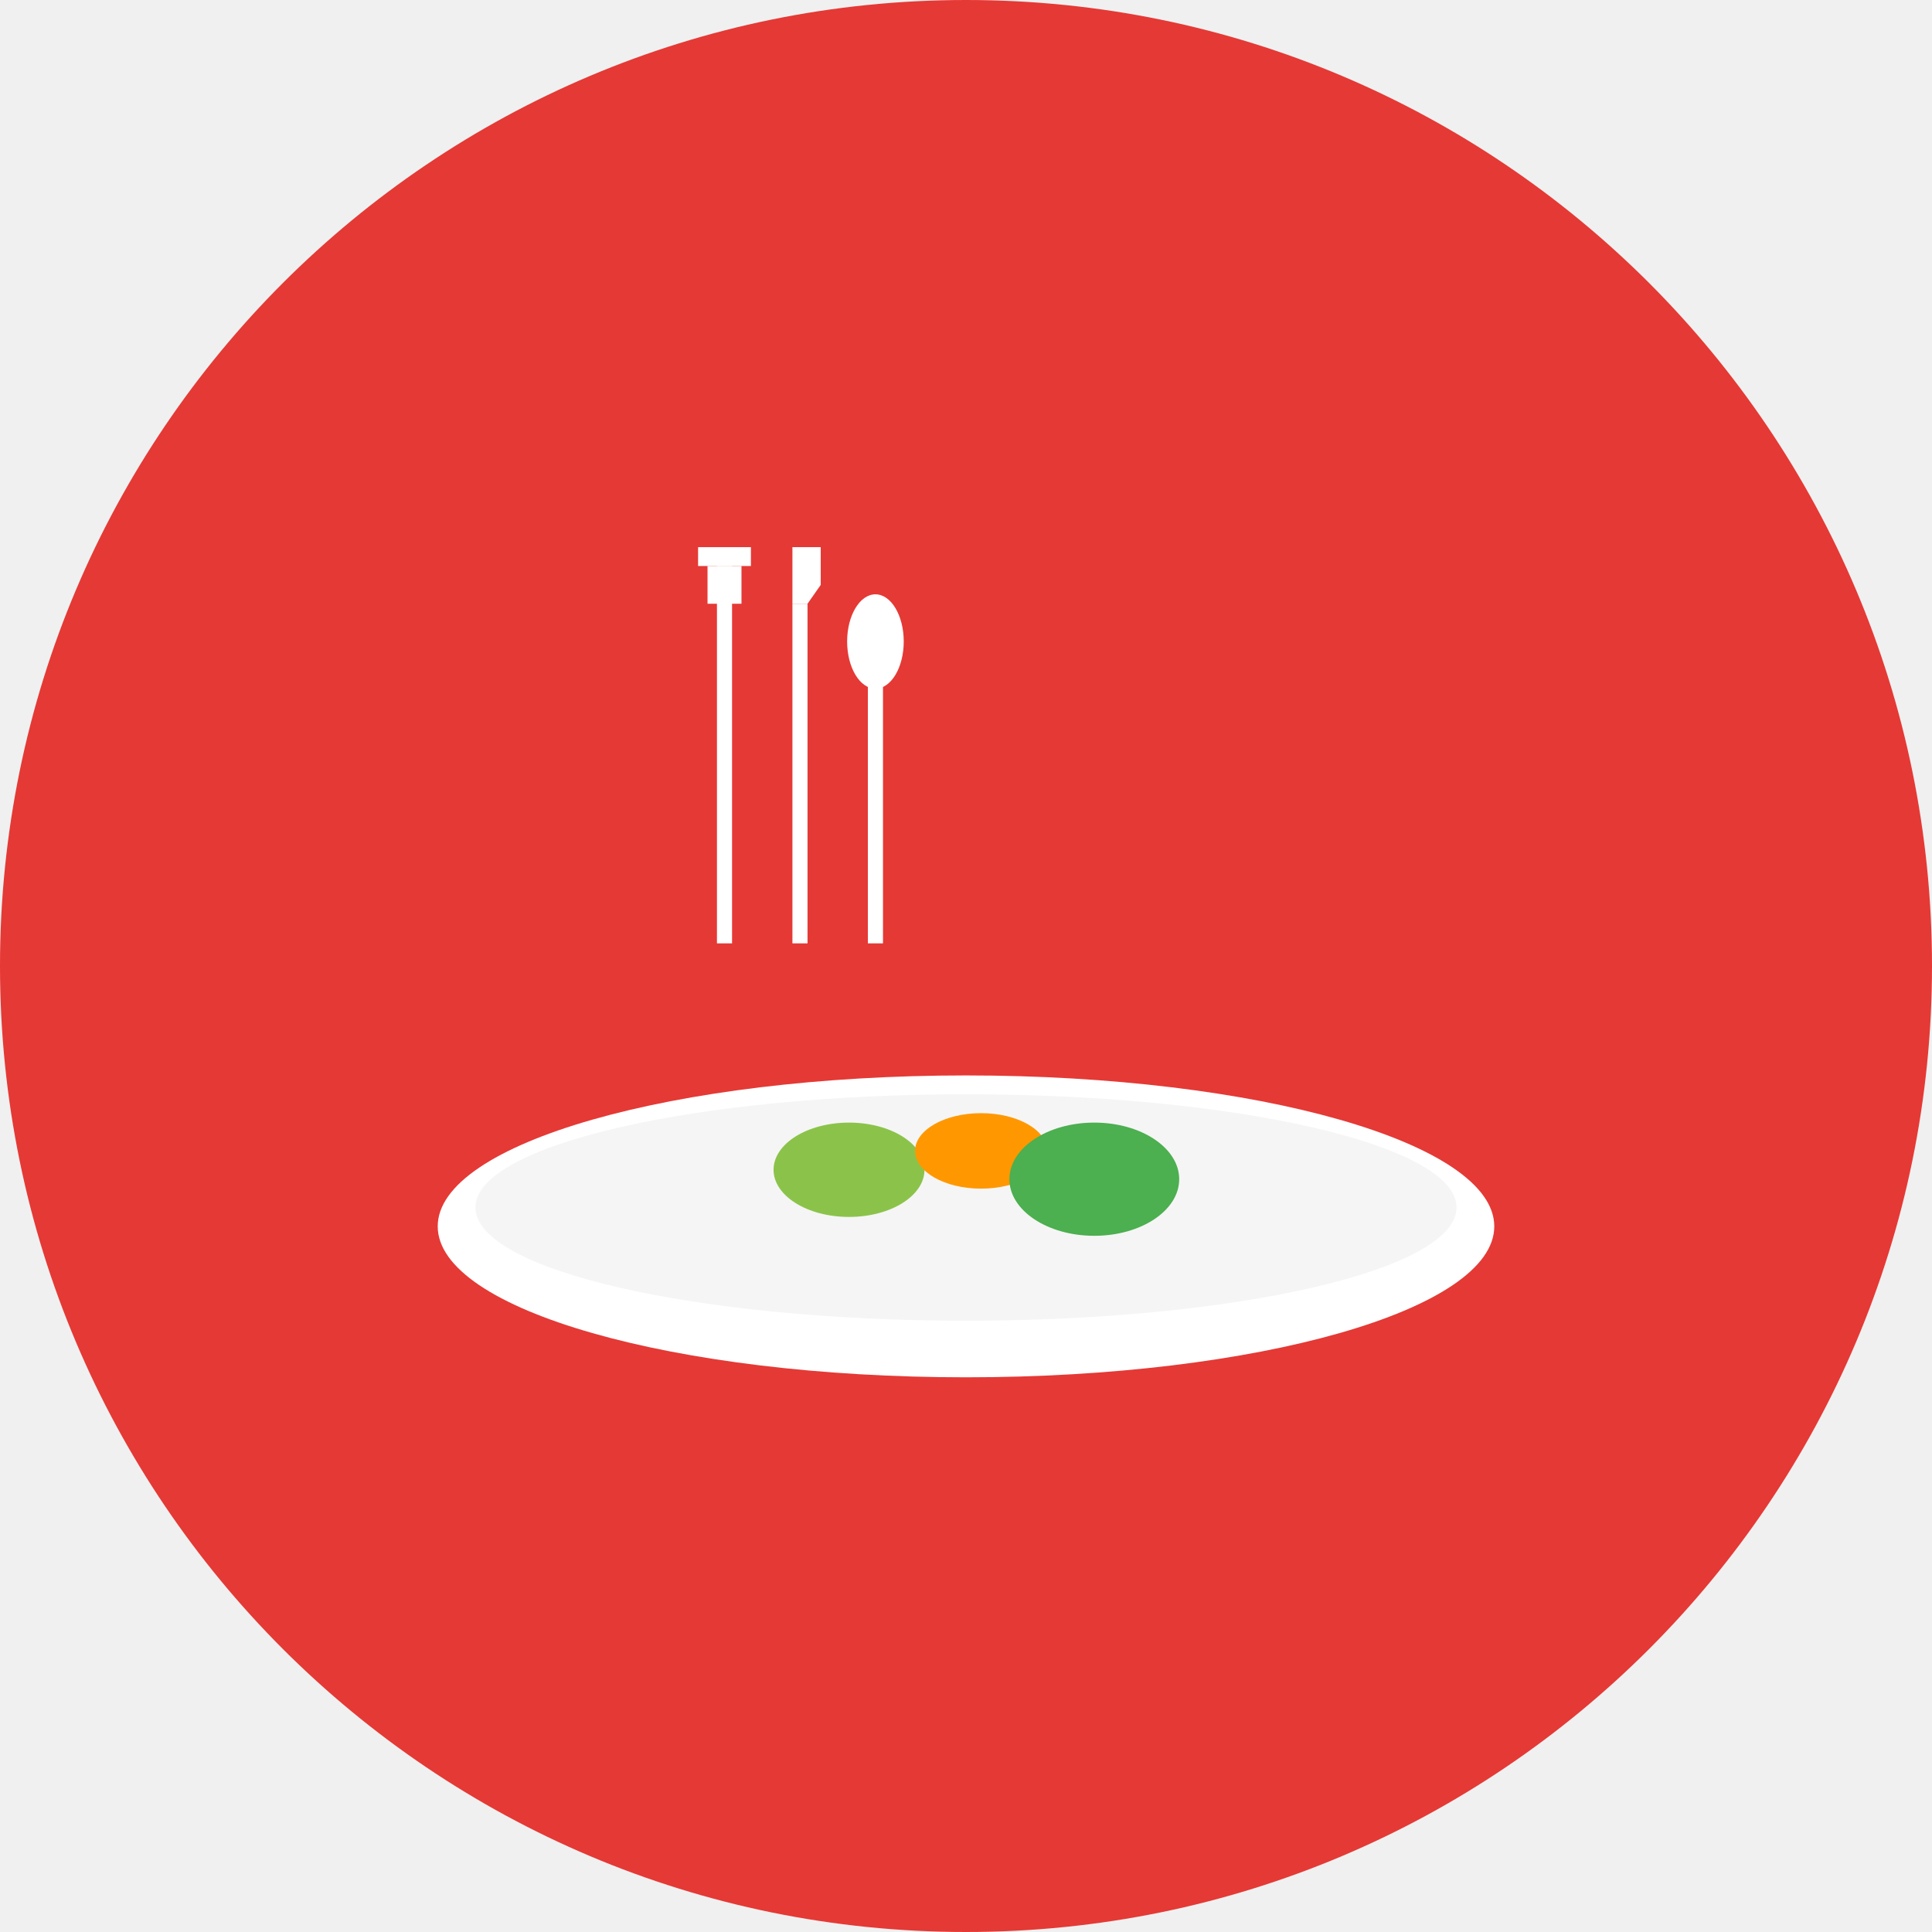
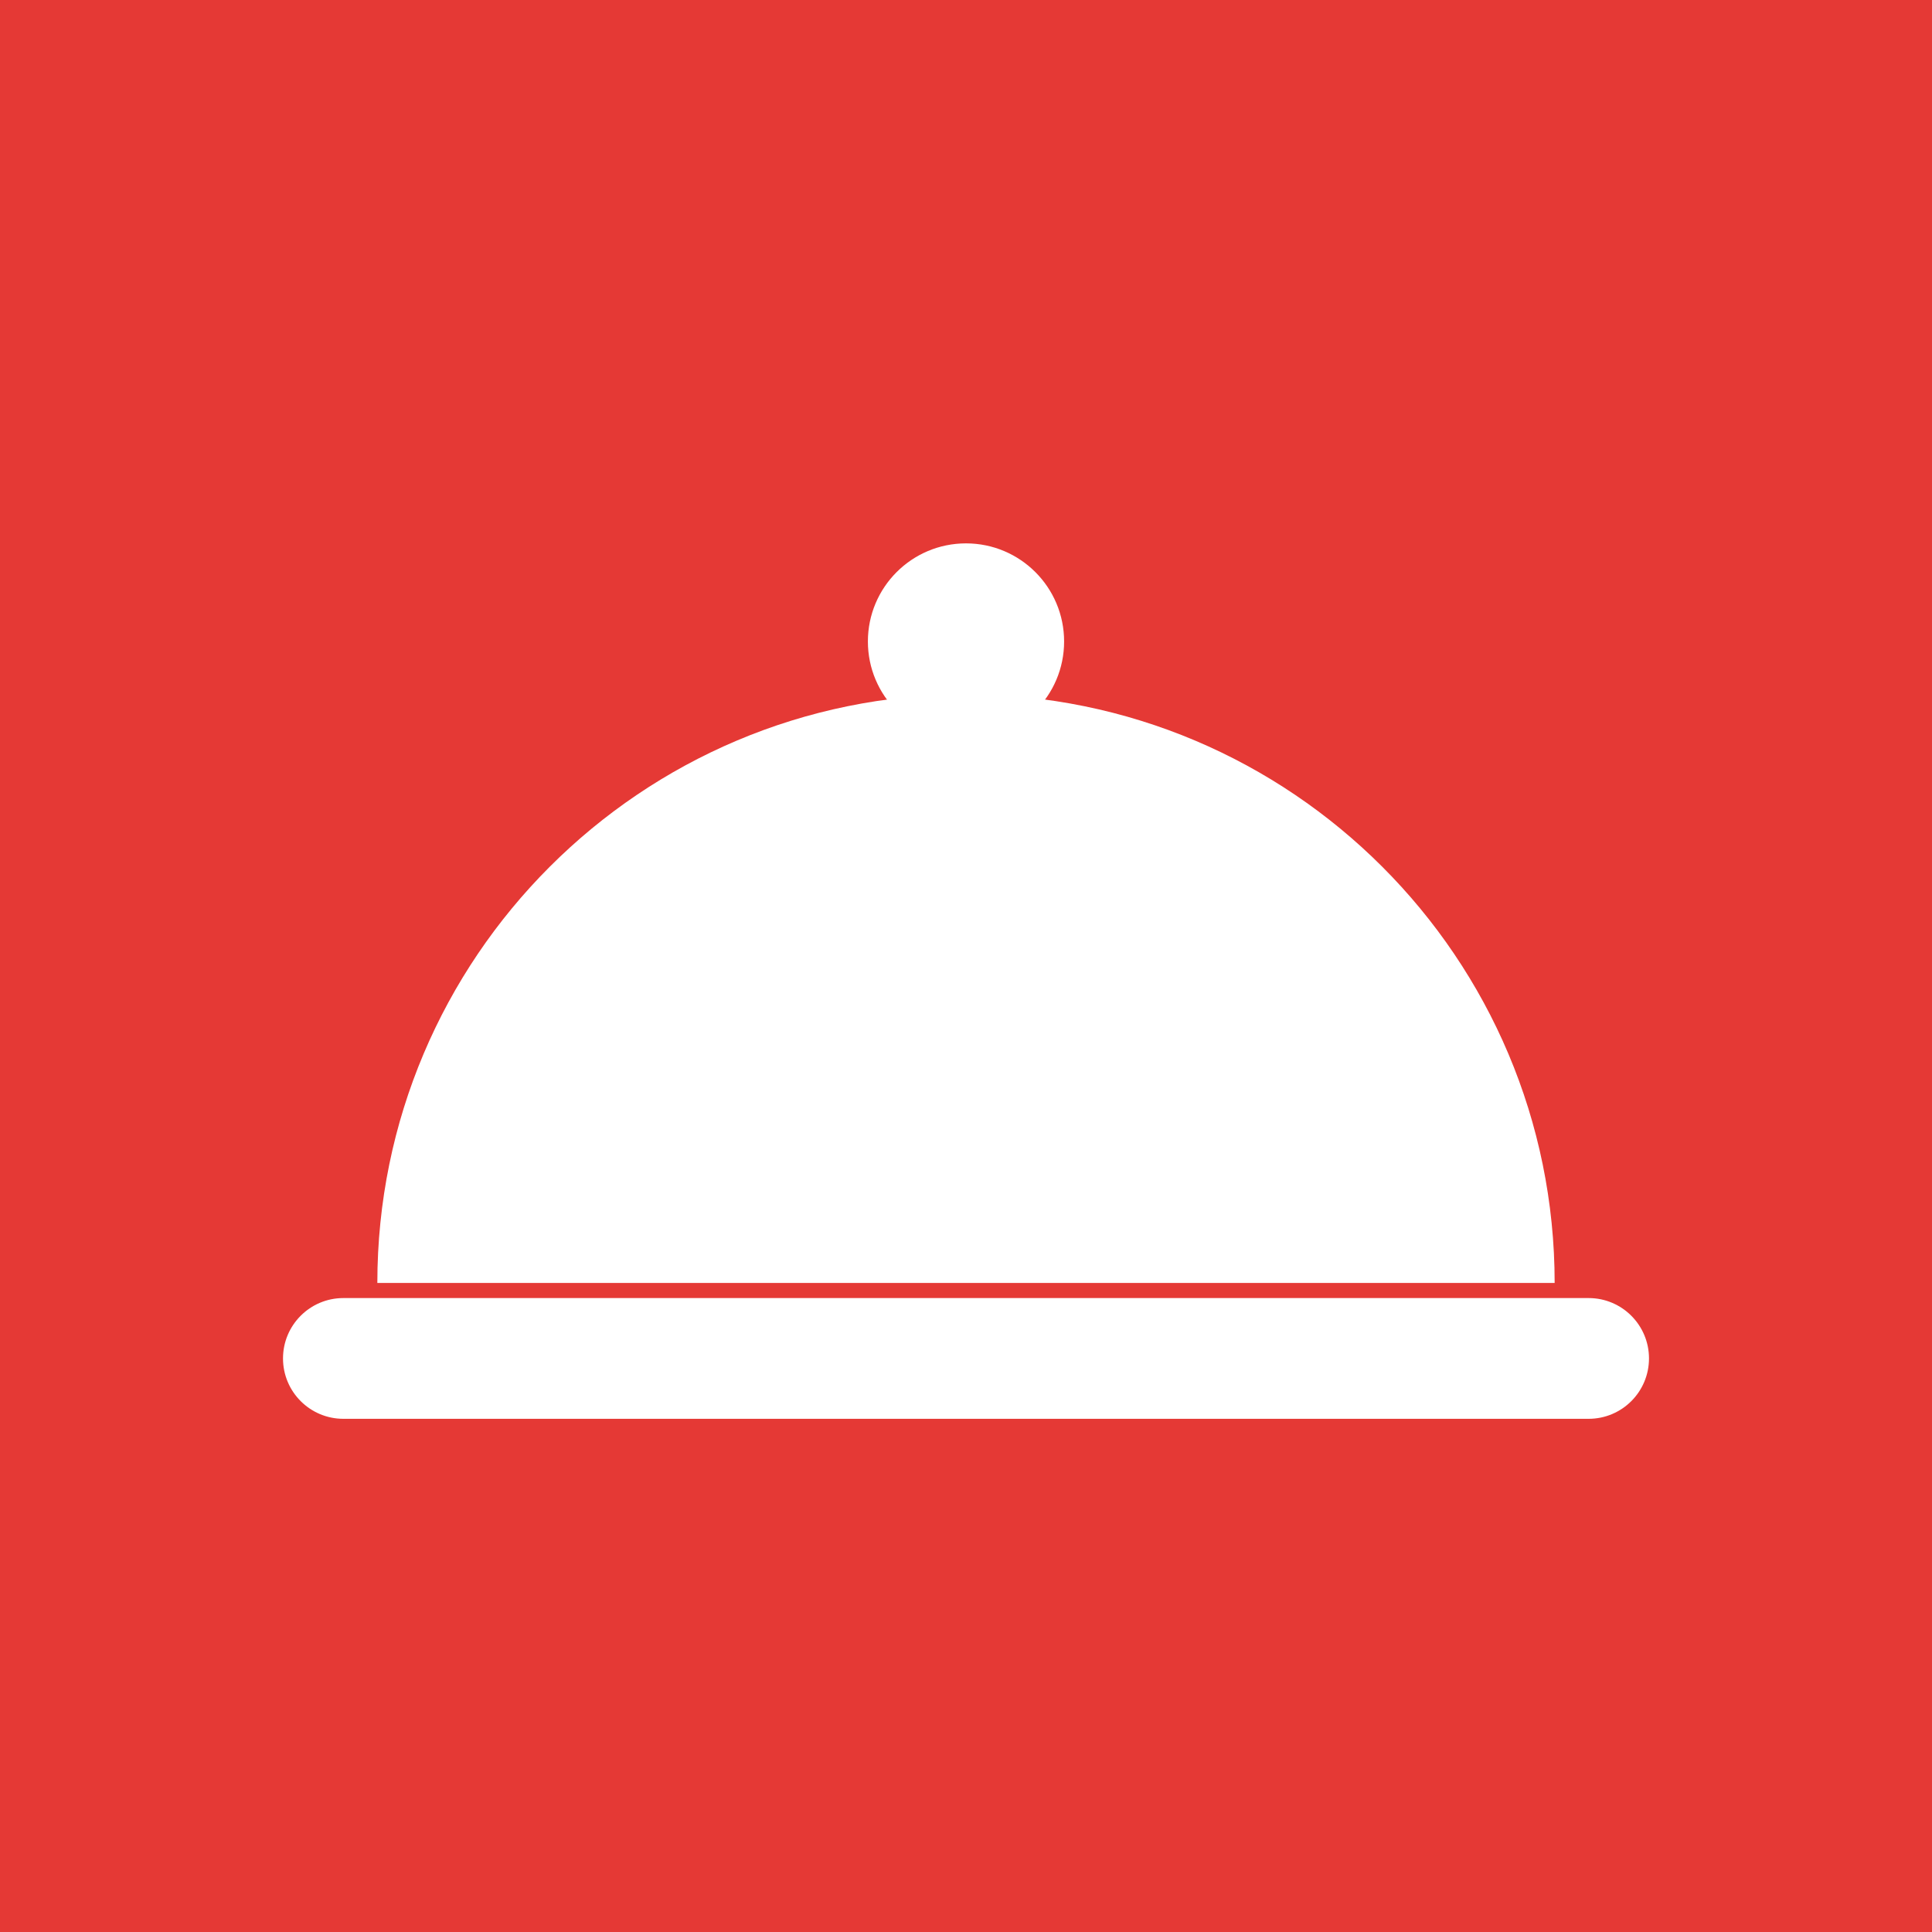
- <svg xmlns="http://www.w3.org/2000/svg" width="1024" height="1024" viewBox="0 0 1024 1024" fill="none">
-   <circle cx="512" cy="512" r="512" fill="#E53935" />
-   <ellipse cx="512" cy="650" rx="280" ry="80" fill="#FFFFFF" />
-   <ellipse cx="512" cy="640" rx="260" ry="60" fill="#F5F5F5" />
-   <ellipse cx="450" cy="620" rx="40" ry="25" fill="#8BC34A" />
-   <ellipse cx="520" cy="610" rx="35" ry="20" fill="#FF9800" />
-   <ellipse cx="580" cy="625" rx="45" ry="30" fill="#4CAF50" />
-   <rect x="380" y="300" width="8" height="200" fill="#FFFFFF" />
-   <rect x="375" y="300" width="18" height="20" fill="#FFFFFF" />
-   <rect x="370" y="290" width="28" height="10" fill="#FFFFFF" />
-   <rect x="420" y="320" width="8" height="180" fill="#FFFFFF" />
-   <polygon points="420,320 428,320 435,310 435,290 420,290" fill="#FFFFFF" />
-   <rect x="460" y="340" width="8" height="160" fill="#FFFFFF" />
-   <ellipse cx="464" cy="340" rx="15" ry="25" fill="#FFFFFF" />
+ <svg xmlns="http://www.w3.org/2000/svg" width="1024" height="1024" viewBox="0 0 1024 1024">
+   <rect width="1024" height="1024" fill="#E53935" />
+   <g fill="#FFFFFF">
+     <circle cx="512" cy="340" r="52" />
+     <path d="M 200 680 A 312 312 0 0 1 824 680 Z" />
+     <rect x="150" y="688" width="724" height="64" rx="32" />
+   </g>
</svg>
